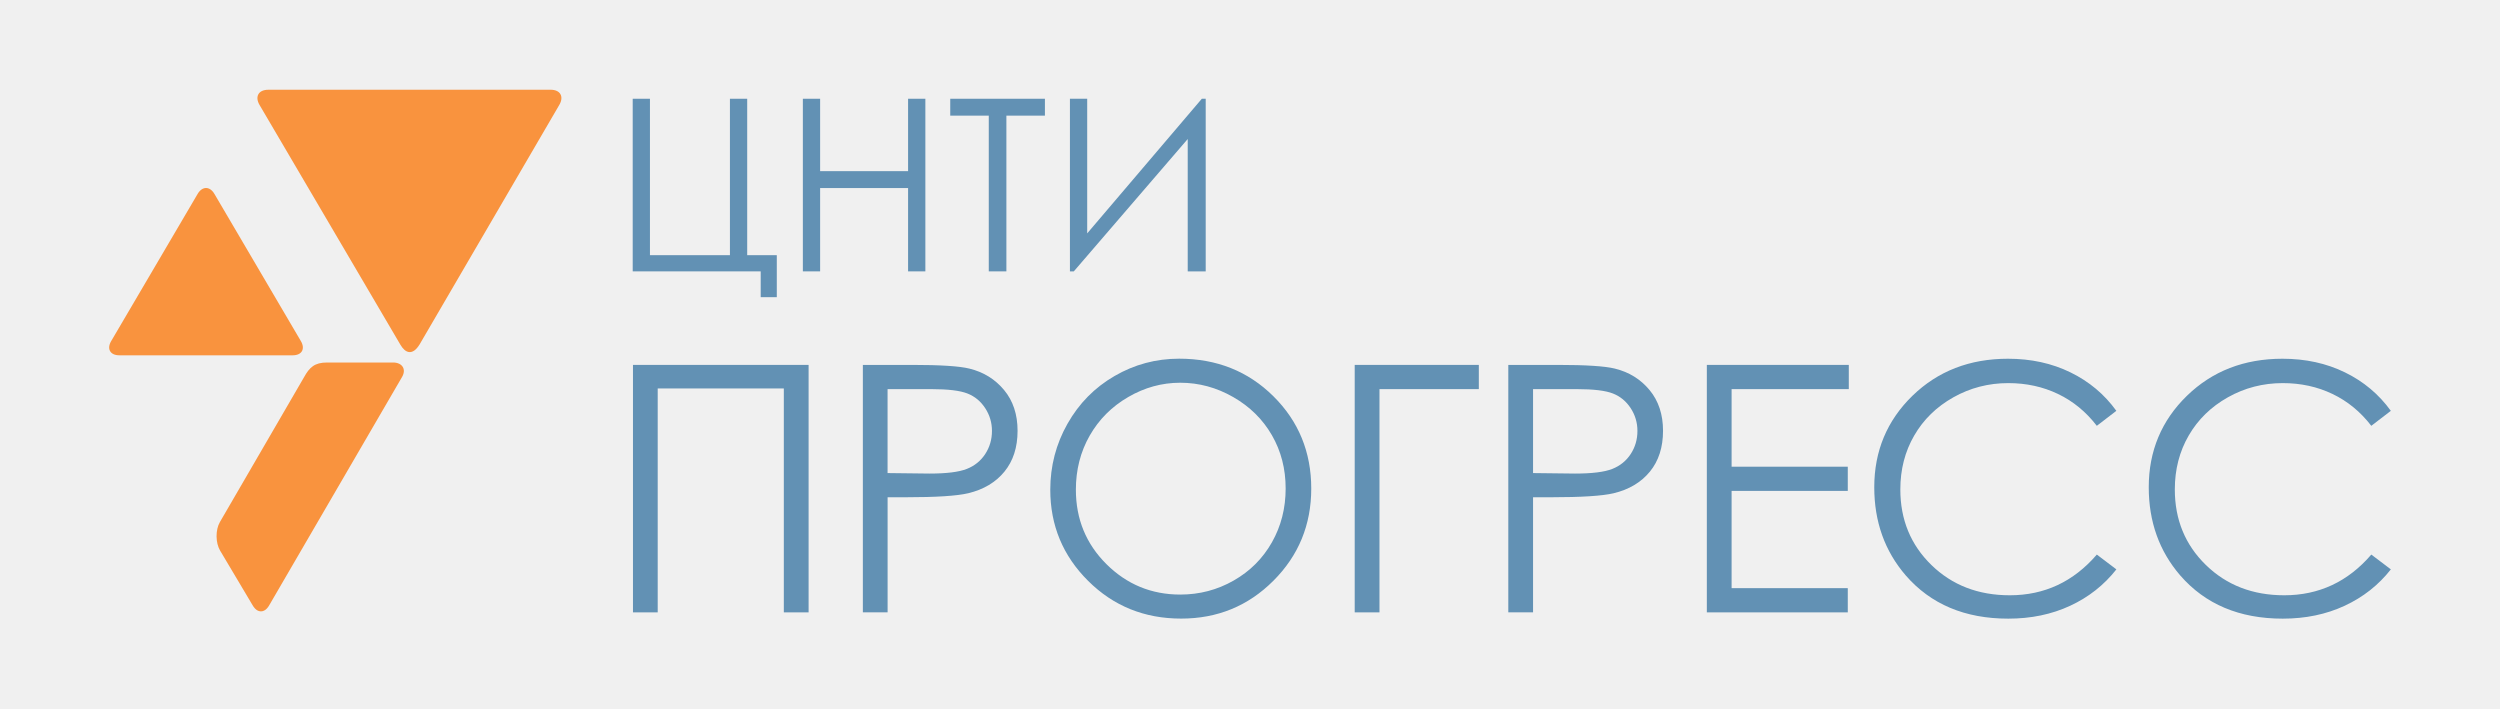
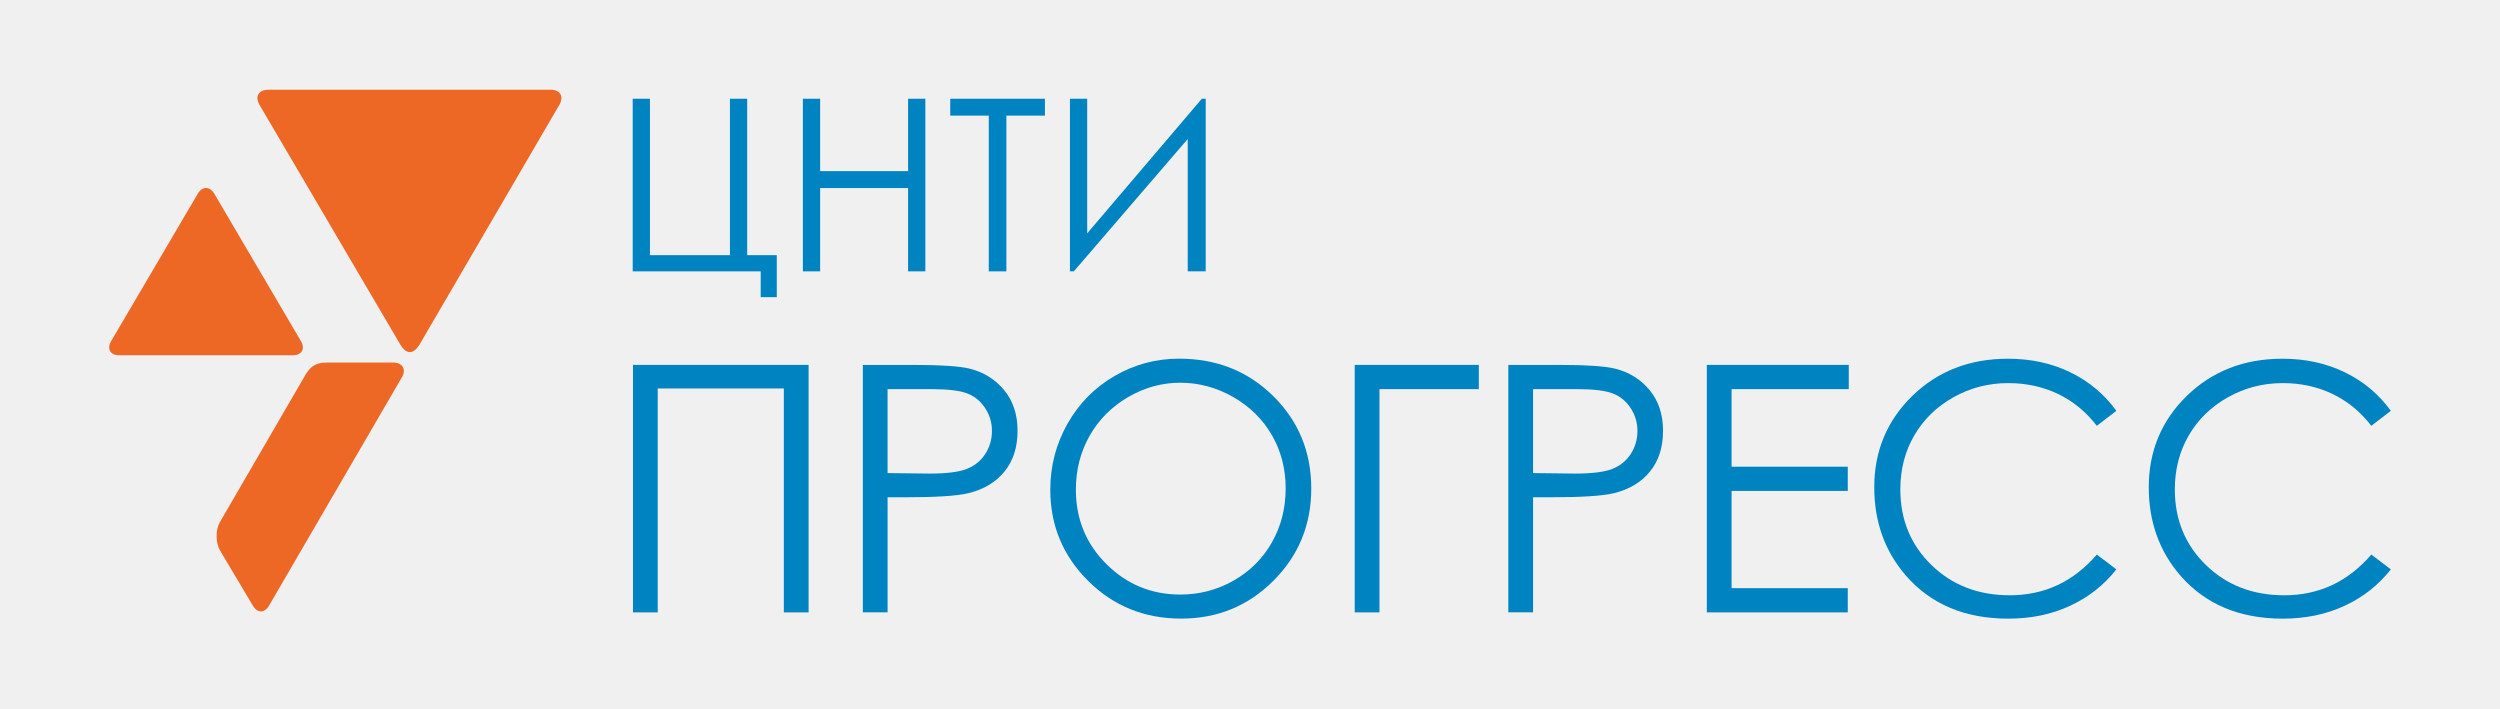
<svg xmlns="http://www.w3.org/2000/svg" width="180" height="51" viewBox="0 0 180 51" fill="none">
-   <g clip-path="url(#clip0_554_37)">
-     <path d="M54.77 19.539H45.555V7.11H46.796V18.373H52.555V7.11H53.798V18.373H55.929V21.397H54.77V19.539Z" fill="#6291B4" />
-     <path d="M57.806 7.11H59.049V12.323H65.382V7.11H66.626V19.539H65.382V13.54H59.049V19.539H57.806V7.11Z" fill="#6291B4" />
-     <path d="M68.418 8.326V7.11H75.234V8.326H72.46V19.539H71.192V8.326H68.418Z" fill="#6291B4" />
-     <path d="M86.811 19.539H85.516V10.009L77.314 19.539H77.035V7.11H78.278V16.804L86.531 7.11H86.811V19.539Z" fill="#6291B4" />
-     <path d="M45.574 26.273H58.219V44.091H56.435V27.969H47.355V44.091H45.574V26.273Z" fill="#6291B4" />
-     <path d="M62.124 26.273H65.675C67.711 26.273 69.086 26.362 69.797 26.539C70.816 26.788 71.649 27.304 72.295 28.083C72.942 28.862 73.265 29.842 73.265 31.02C73.265 32.207 72.949 33.185 72.32 33.957C71.689 34.728 70.82 35.247 69.713 35.513C68.905 35.706 67.394 35.803 65.179 35.803H63.907V44.087H62.126V26.273H62.124ZM63.905 28.017V34.061L66.924 34.097C68.145 34.097 69.036 33.987 69.603 33.765C70.169 33.543 70.612 33.184 70.936 32.69C71.259 32.194 71.421 31.639 71.421 31.028C71.421 30.431 71.259 29.886 70.936 29.39C70.612 28.894 70.187 28.541 69.656 28.332C69.126 28.123 68.261 28.017 67.055 28.017H63.905Z" fill="#6291B4" />
-     <path d="M84.898 25.825C87.6 25.825 89.86 26.725 91.68 28.526C93.499 30.327 94.41 32.544 94.41 35.176C94.41 37.785 93.501 39.998 91.685 41.813C89.87 43.63 87.655 44.539 85.044 44.539C82.4 44.539 80.168 43.635 78.349 41.827C76.529 40.018 75.62 37.83 75.62 35.262C75.62 33.55 76.035 31.962 76.864 30.502C77.692 29.041 78.822 27.895 80.254 27.069C81.683 26.239 83.233 25.825 84.898 25.825ZM84.978 27.557C83.659 27.557 82.407 27.901 81.227 28.589C80.046 29.276 79.122 30.201 78.459 31.364C77.795 32.528 77.463 33.826 77.463 35.256C77.463 37.374 78.198 39.162 79.666 40.621C81.136 42.079 82.906 42.809 84.978 42.809C86.362 42.809 87.643 42.473 88.82 41.802C89.999 41.132 90.917 40.214 91.577 39.05C92.237 37.885 92.567 36.593 92.567 35.171C92.567 33.757 92.237 32.477 91.577 31.334C90.917 30.19 89.988 29.274 88.792 28.589C87.592 27.901 86.322 27.557 84.978 27.557Z" fill="#6291B4" />
-     <path d="M99.323 44.091H97.539V26.273H106.475V28.017H99.323V44.091Z" fill="#6291B4" />
-     <path d="M108.597 26.273H112.148C114.184 26.273 115.559 26.362 116.27 26.539C117.289 26.788 118.122 27.304 118.768 28.083C119.414 28.862 119.738 29.842 119.738 31.02C119.738 32.207 119.422 33.185 118.793 33.957C118.161 34.728 117.293 35.247 116.186 35.513C115.378 35.706 113.867 35.803 111.652 35.803H110.38V44.087H108.598V26.273H108.597ZM110.38 28.017V34.061L113.399 34.097C114.62 34.097 115.511 33.987 116.078 33.765C116.644 33.543 117.087 33.184 117.411 32.69C117.734 32.194 117.895 31.639 117.895 31.028C117.895 30.431 117.734 29.886 117.411 29.39C117.087 28.894 116.661 28.541 116.131 28.332C115.602 28.123 114.736 28.017 113.53 28.017H110.38Z" fill="#6291B4" />
-     <path d="M122.892 26.273H133.113V28.017H124.675V33.602H133.04V35.345H124.675V42.347H133.04V44.091H122.892V26.273Z" fill="#6291B4" />
-     <path d="M152.377 29.58L150.971 30.659C150.195 29.651 149.263 28.885 148.176 28.365C147.088 27.844 145.894 27.584 144.594 27.584C143.172 27.584 141.854 27.926 140.641 28.608C139.428 29.292 138.489 30.207 137.824 31.358C137.156 32.509 136.824 33.803 136.824 35.241C136.824 37.412 137.569 39.226 139.061 40.68C140.552 42.133 142.434 42.86 144.704 42.86C147.202 42.86 149.29 41.884 150.972 39.929L152.379 40.995C151.49 42.125 150.381 42.999 149.05 43.616C147.721 44.234 146.237 44.543 144.596 44.543C141.476 44.543 139.016 43.506 137.213 41.43C135.702 39.678 134.947 37.562 134.947 35.083C134.947 32.475 135.864 30.281 137.693 28.499C139.523 26.72 141.816 25.829 144.573 25.829C146.238 25.829 147.74 26.157 149.083 26.816C150.421 27.47 151.52 28.393 152.377 29.58Z" fill="#6291B4" />
-     <path d="M172.14 29.58L170.734 30.659C169.958 29.651 169.026 28.885 167.939 28.365C166.851 27.844 165.657 27.584 164.357 27.584C162.935 27.584 161.617 27.926 160.404 28.608C159.191 29.292 158.252 30.207 157.587 31.358C156.919 32.509 156.587 33.803 156.587 35.241C156.587 37.412 157.332 39.226 158.824 40.68C160.315 42.133 162.197 42.86 164.467 42.86C166.965 42.86 169.053 41.884 170.735 39.929L172.142 40.995C171.253 42.125 170.144 42.999 168.813 43.616C167.484 44.234 166 44.543 164.359 44.543C161.239 44.543 158.779 43.506 156.976 41.43C155.465 39.678 154.71 37.562 154.71 35.083C154.71 32.475 155.627 30.281 157.456 28.499C159.286 26.72 161.579 25.829 164.336 25.829C166.001 25.829 167.503 26.157 168.846 26.816C170.184 27.47 171.283 28.393 172.14 29.58Z" fill="#6291B4" />
-     <path d="M39.644 6.46C40.342 6.46 40.623 6.952 40.269 7.555L30.206 24.808C29.701 25.622 29.189 25.432 28.834 24.829L18.687 7.557C18.333 6.954 18.615 6.462 19.314 6.462H39.644V6.46Z" fill="#F9933E" />
-     <path d="M15.848 39.644C15.516 39.084 15.506 38.161 15.829 37.594L21.89 27.16C22.284 26.446 22.653 26.1 23.552 26.1H28.299C28.951 26.1 29.276 26.573 28.951 27.137L19.377 43.592C19.052 44.157 18.533 44.161 18.202 43.601L15.848 39.644Z" fill="#F9933E" />
-     <path d="M8.59 25.582C7.936 25.582 7.673 25.122 8.004 24.56L14.232 13.958C14.565 13.396 15.105 13.396 15.436 13.958L21.664 24.56C21.995 25.122 21.731 25.582 21.077 25.582H8.59Z" fill="#F9933E" />
+   <g clip-path="url(#clip0_865_1402)">
+     <path d="M54.77 19.538H45.555V7.109H46.796V18.372H52.555V7.109H53.798V18.372H55.929V21.396H54.77V19.538Z" fill="#0083C1" />
+     <path d="M57.807 7.109H59.05V12.322H65.383V7.109H66.626V19.538H65.383V13.54H59.05V19.538H57.807V7.109Z" fill="#0083C1" />
+     <path d="M68.418 8.325V7.109H75.234V8.325H72.46V19.538H71.192V8.325H68.418Z" fill="#0083C1" />
+     <path d="M86.811 19.538H85.516V10.008L77.315 19.538H77.035V7.109H78.278V16.803L86.532 7.109H86.811V19.538Z" fill="#0083C1" />
+     <path d="M45.574 26.273H58.219V44.092H56.436V27.97H47.356V44.092H45.574V26.273Z" fill="#0083C1" />
+     <path d="M62.123 26.273H65.674C67.711 26.273 69.085 26.363 69.796 26.539C70.815 26.788 71.648 27.305 72.294 28.084C72.941 28.863 73.264 29.843 73.264 31.02C73.264 32.208 72.948 33.186 72.319 33.957C71.688 34.728 70.819 35.247 69.713 35.513C68.905 35.707 67.393 35.804 65.178 35.804H63.906V44.088H62.125V26.273H62.123ZM63.904 28.017V34.062L66.924 34.098C68.144 34.098 69.036 33.988 69.602 33.765C70.169 33.543 70.612 33.184 70.935 32.69C71.258 32.194 71.42 31.64 71.42 31.028C71.42 30.432 71.258 29.886 70.935 29.391C70.612 28.895 70.186 28.541 69.656 28.333C69.125 28.124 68.26 28.017 67.055 28.017H63.904Z" fill="#0083C1" />
+     <path d="M84.899 25.824C87.601 25.824 89.861 26.725 91.68 28.525C93.5 30.326 94.411 32.543 94.411 35.176C94.411 37.784 93.502 39.997 91.686 41.813C89.871 43.629 87.656 44.539 85.045 44.539C82.401 44.539 80.169 43.635 78.349 41.826C76.53 40.018 75.621 37.83 75.621 35.261C75.621 33.55 76.036 31.962 76.865 30.501C77.693 29.04 78.823 27.895 80.254 27.068C81.684 26.238 83.234 25.824 84.899 25.824ZM84.979 27.557C83.659 27.557 82.408 27.901 81.228 28.588C80.047 29.276 79.123 30.201 78.46 31.363C77.796 32.528 77.463 33.825 77.463 35.256C77.463 37.374 78.199 39.161 79.667 40.62C81.136 42.079 82.906 42.808 84.979 42.808C86.363 42.808 87.644 42.472 88.821 41.802C90 41.131 90.918 40.214 91.578 39.049C92.238 37.885 92.568 36.593 92.568 35.17C92.568 33.757 92.238 32.477 91.578 31.333C90.918 30.189 89.989 29.274 88.793 28.588C87.593 27.901 86.323 27.557 84.979 27.557Z" fill="#0083C1" />
+     <path d="M99.322 44.092H97.539V26.273H106.475V28.017H99.322V44.092Z" fill="#0083C1" />
+     <path d="M108.598 26.273H112.149C114.185 26.273 115.56 26.363 116.271 26.539C117.29 26.788 118.123 27.305 118.769 28.084C119.415 28.863 119.739 29.843 119.739 31.02C119.739 32.208 119.423 33.186 118.794 33.957C118.163 34.728 117.294 35.247 116.187 35.513C115.379 35.707 113.868 35.804 111.653 35.804H110.381V44.088H108.6V26.273H108.598ZM110.381 28.017V34.062L113.4 34.098C114.621 34.098 115.512 33.988 116.079 33.765C116.645 33.543 117.088 33.184 117.412 32.69C117.735 32.194 117.896 31.64 117.896 31.028C117.896 30.432 117.735 29.886 117.412 29.391C117.088 28.895 116.663 28.541 116.132 28.333C115.604 28.124 114.737 28.017 113.531 28.017H110.381Z" fill="#0083C1" />
+     <path d="M122.891 26.273H133.111V28.017H124.674V33.602H133.039V35.346H124.674V42.348H133.039V44.092H122.891V26.273Z" fill="#0083C1" />
+     <path d="M152.377 29.58L150.971 30.659C150.195 29.65 149.263 28.885 148.176 28.364C147.088 27.844 145.894 27.583 144.594 27.583C143.172 27.583 141.854 27.925 140.641 28.607C139.428 29.291 138.489 30.207 137.824 31.358C137.156 32.509 136.824 33.803 136.824 35.241C136.824 37.412 137.569 39.226 139.061 40.679C140.552 42.132 142.434 42.86 144.704 42.86C147.202 42.86 149.29 41.883 150.972 39.929L152.379 40.994C151.49 42.125 150.381 42.998 149.05 43.616C147.721 44.233 146.237 44.543 144.596 44.543C141.476 44.543 139.016 43.506 137.213 41.429C135.702 39.678 134.947 37.562 134.947 35.083C134.947 32.475 135.864 30.281 137.693 28.499C139.523 26.719 141.816 25.828 144.573 25.828C146.238 25.828 147.74 26.157 149.083 26.816C150.421 27.469 151.52 28.393 152.377 29.58Z" fill="#0083C1" />
+     <path d="M172.141 29.58L170.734 30.659C169.959 29.65 169.027 28.885 167.939 28.364C166.852 27.844 165.658 27.583 164.358 27.583C162.936 27.583 161.618 27.925 160.405 28.607C159.192 29.291 158.253 30.207 157.587 31.358C156.92 32.509 156.587 33.803 156.587 35.241C156.587 37.412 157.333 39.226 158.825 40.679C160.316 42.132 162.198 42.86 164.468 42.86C166.966 42.86 169.054 41.883 170.736 39.929L172.143 40.994C171.253 42.125 170.145 42.998 168.814 43.616C167.485 44.233 166 44.543 164.36 44.543C161.24 44.543 158.78 43.506 156.977 41.429C155.466 39.678 154.711 37.562 154.711 35.083C154.711 32.475 155.627 30.281 157.456 28.499C159.287 26.719 161.58 25.828 164.337 25.828C166.002 25.828 167.504 26.157 168.846 26.816C170.185 27.469 171.284 28.393 172.141 29.58Z" fill="#0083C1" />
+     <path d="M39.645 6.461C40.343 6.461 40.624 6.953 40.27 7.555L30.207 24.809C29.702 25.622 29.19 25.432 28.835 24.83L18.688 7.557C18.334 6.955 18.616 6.463 19.315 6.463H39.645V6.461Z" fill="#ED6824" />
+     <path d="M15.849 39.646C15.517 39.085 15.507 38.162 15.83 37.596L21.891 27.162C22.285 26.447 22.654 26.102 23.553 26.102H28.3C28.952 26.102 29.277 26.575 28.952 27.139L19.378 43.593C19.053 44.159 18.534 44.163 18.203 43.602L15.849 39.646Z" fill="#ED6824" />
+     <path d="M8.59 25.58C7.936 25.58 7.674 25.121 8.004 24.558L14.233 13.957C14.566 13.395 15.105 13.395 15.436 13.957L21.665 24.558C21.995 25.121 21.731 25.58 21.077 25.58H8.59Z" fill="#ED6824" />
  </g>
  <defs>
-     <clipPath id="clip0_554_37">
+     <clipPath id="clip0_865_1402">
      <rect width="180" height="51" fill="white" />
    </clipPath>
  </defs>
</svg>
